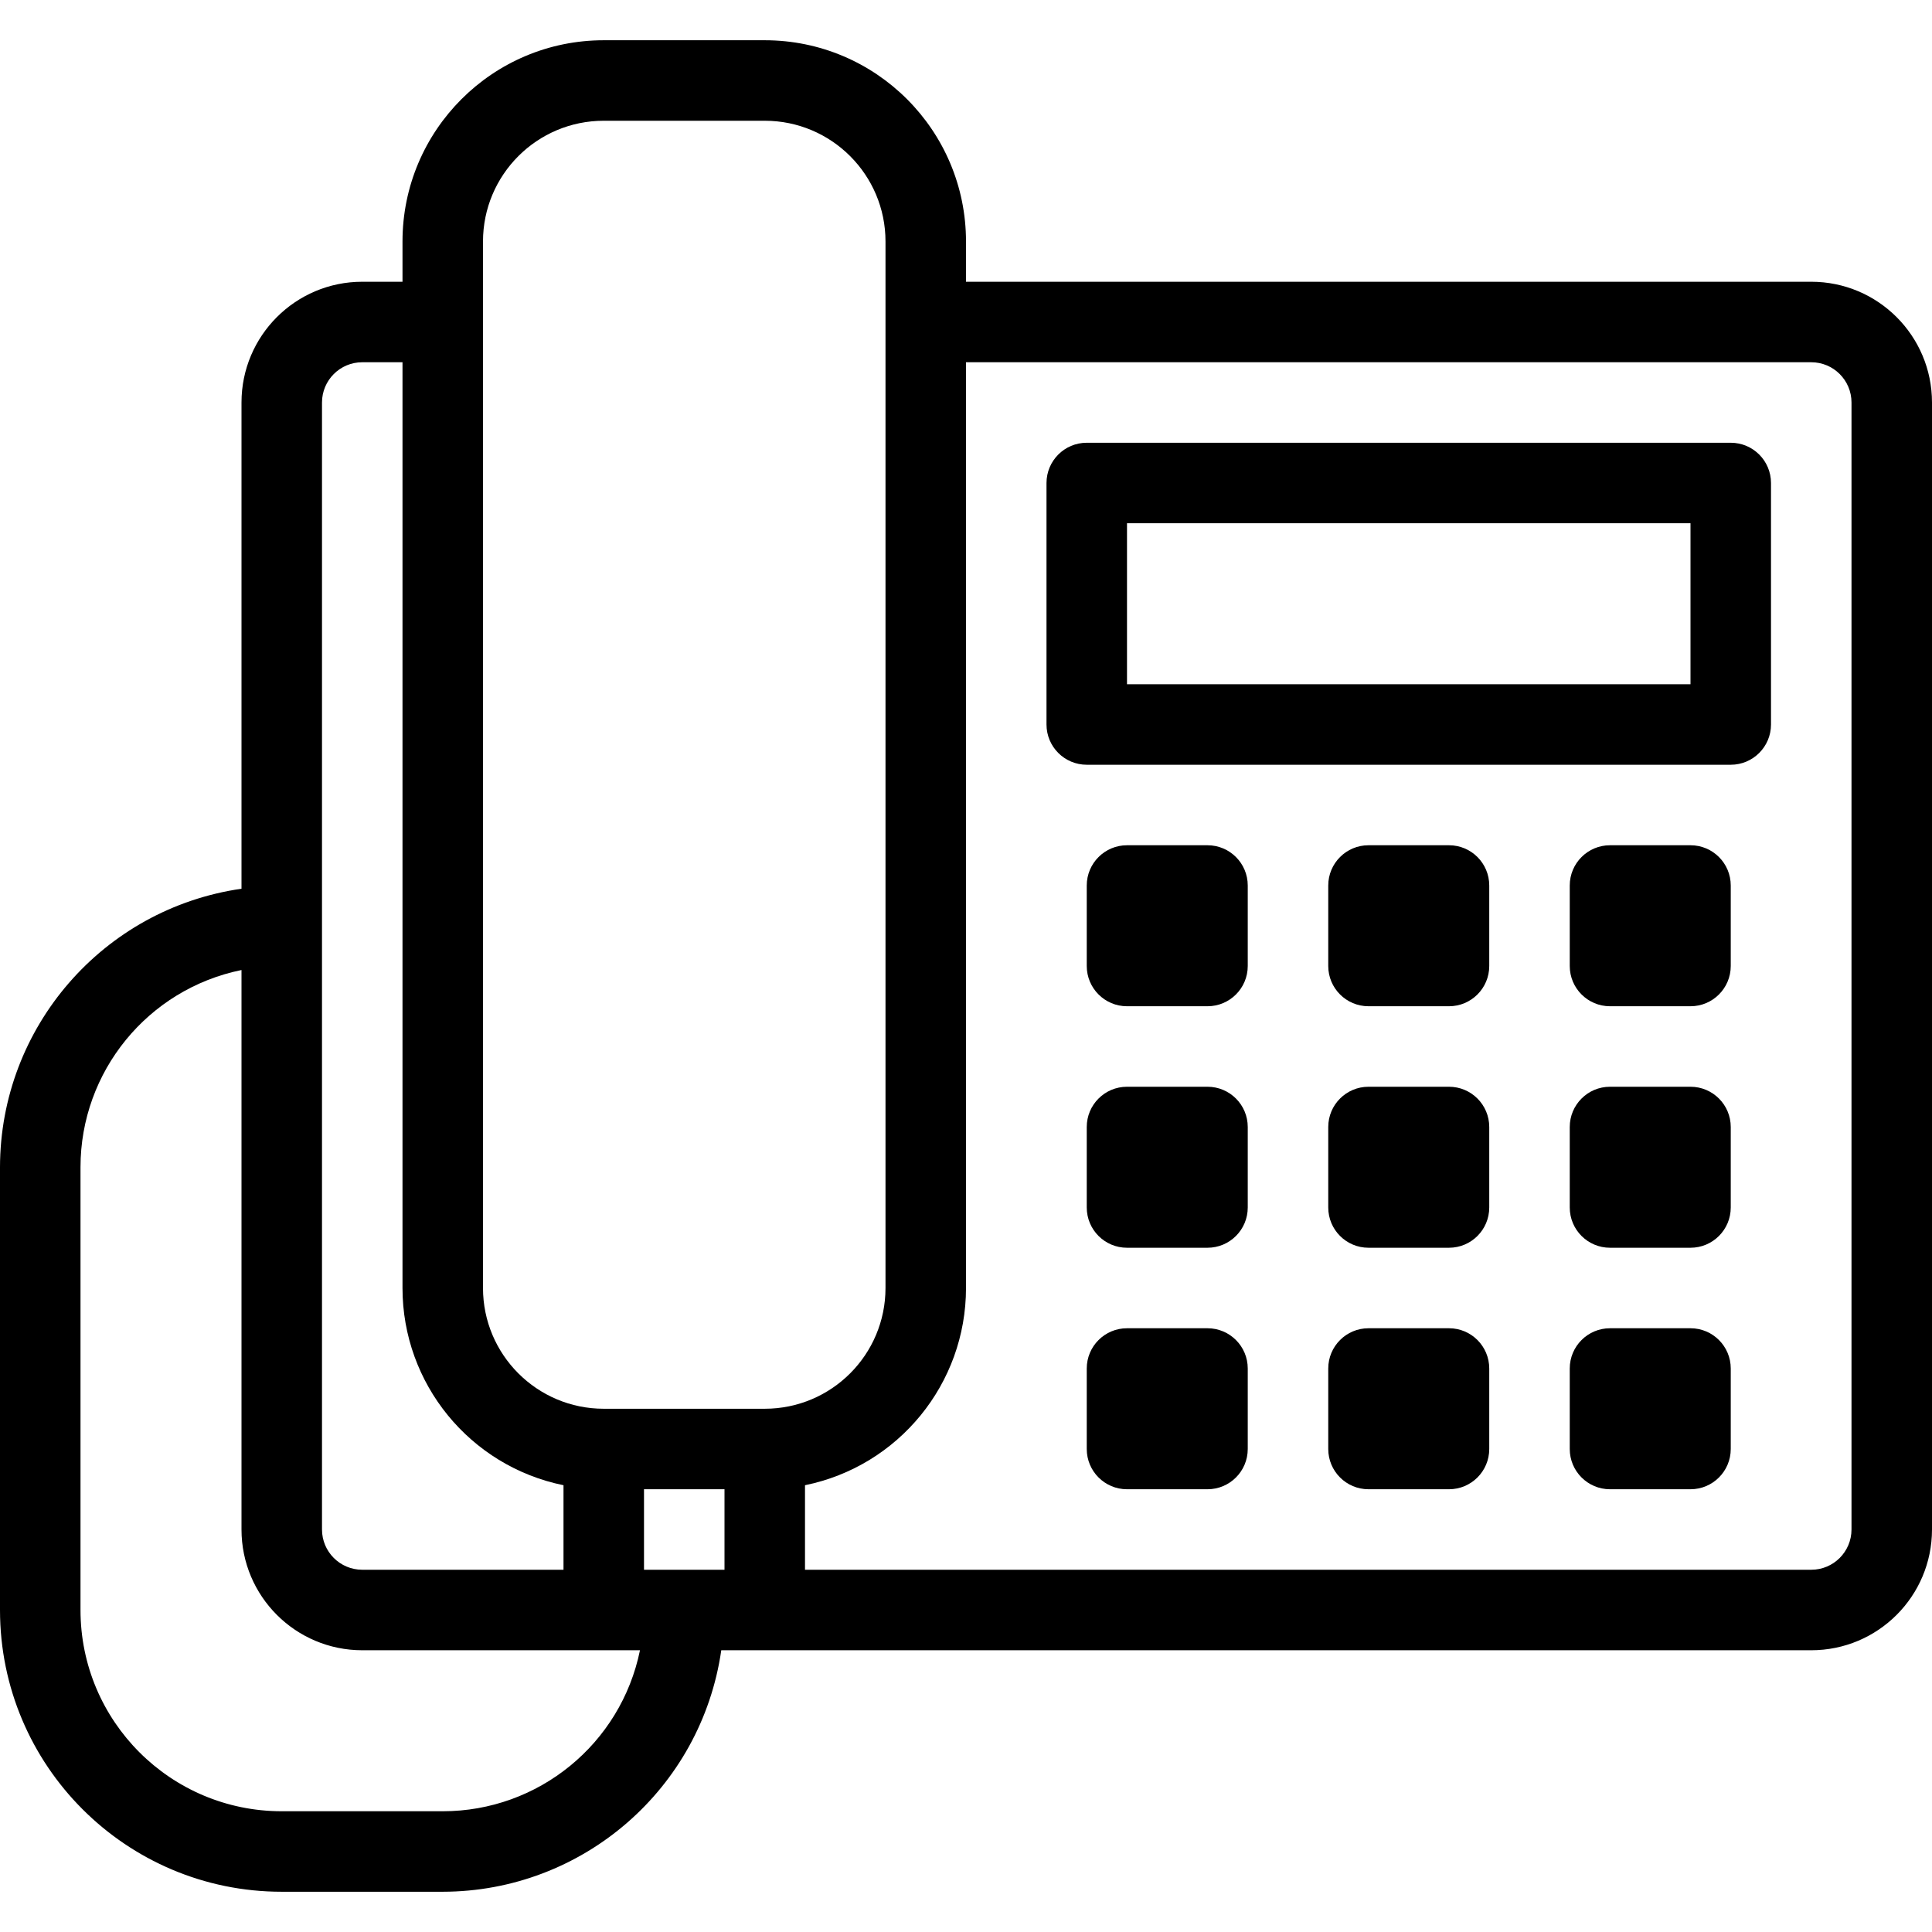
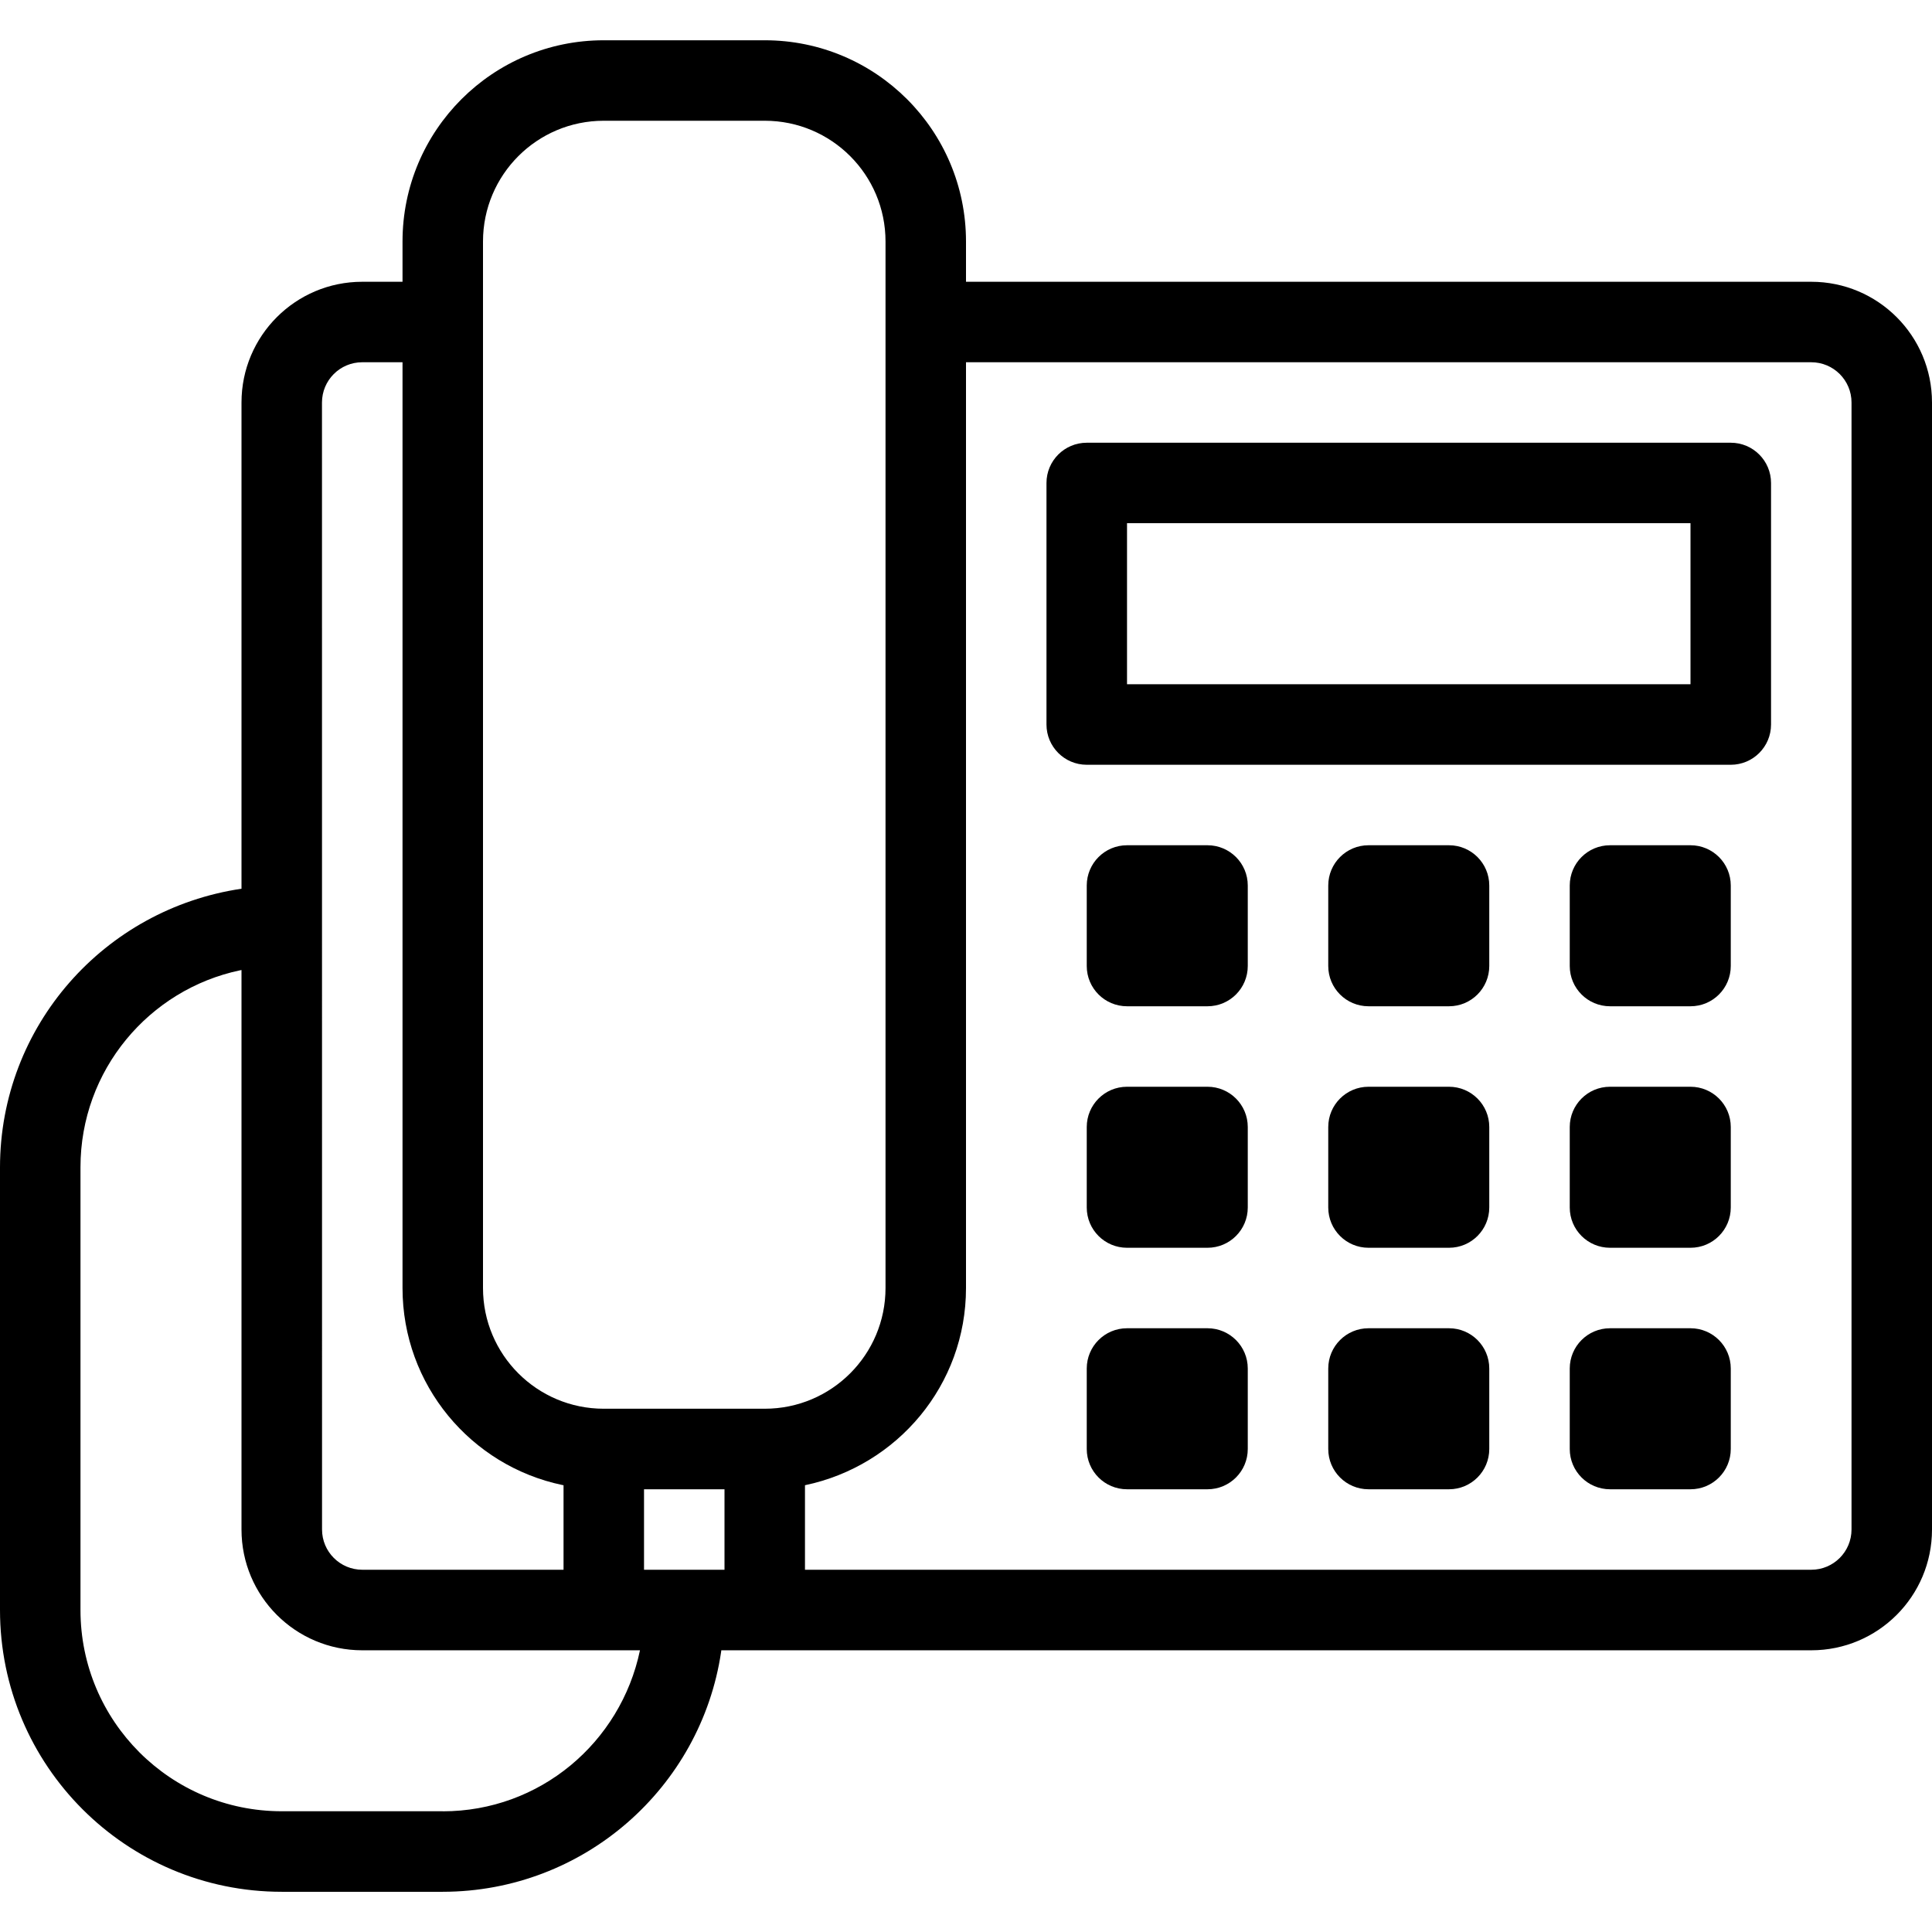
- <svg xmlns="http://www.w3.org/2000/svg" height="512" viewBox="0 0 48 48" width="512">
-   <g id="Telephone">
-     <path d="m45 7h-21v-1a5 5 0 0 0 -5-5h-4a5 5 0 0 0 -5 5v1h-1a3 3 0 0 0 -3 3v12.08a7 7 0 0 0 -6 6.92v11a7 7 0 0 0 7 7h4a7 7 0 0 0 6.92-6h27.08a3 3 0 0 0 3-3v-28a3 3 0 0 0 -3-3zm-33-1a3 3 0 0 1 3-3h4a3 3 0 0 1 3 3v26a3 3 0 0 1 -3 3h-4a3 3 0 0 1 -3-3zm-4 4a1 1 0 0 1 1-1h1v23a5 5 0 0 0 4 4.9v2.1h-5a1 1 0 0 1 -1-1zm3 35h-4a5 5 0 0 1 -5-5v-11a5 5 0 0 1 4-4.9v13.9a3 3 0 0 0 3 3h6.9a5 5 0 0 1 -4.9 4zm5-6v-2h2v2zm30-1a1 1 0 0 1 -1 1h-25v-2.1a5 5 0 0 0 4-4.9v-23h21a1 1 0 0 1 1 1z" />
-     <path d="m43 11h-16a1 1 0 0 0 -1 1v6a1 1 0 0 0 1 1h16a1 1 0 0 0 1-1v-6a1 1 0 0 0 -1-1zm-1 6h-14v-4h14z" />
-     <rect height="4" rx="1" width="4" x="27" y="21" />
-     <rect height="4" rx="1" width="4" x="33" y="21" />
-     <rect height="4" rx="1" width="4" x="39" y="21" />
-     <rect height="4" rx="1" width="4" x="27" y="27" />
-     <rect height="4" rx="1" width="4" x="33" y="27" />
-     <rect height="4" rx="1" width="4" x="39" y="27" />
-     <rect height="4" rx="1" width="4" x="27" y="33" />
-     <rect height="4" rx="1" width="4" x="33" y="33" />
-     <rect height="4" rx="1" width="4" x="39" y="33" />
-   </g>
+ <svg xmlns="http://www.w3.org/2000/svg" version="1.1" width="32" height="32" viewBox="0 0 32 32">
+   <path d="M30 4.667h-14v-0.667c0-1.841-1.492-3.333-3.333-3.333v0h-2.667c-1.841 0-3.333 1.492-3.333 3.333v0 0.667h-0.667c-1.105 0-2 0.895-2 2v0 8.053c-2.273 0.337-3.997 2.273-4 4.613v7.334c0 2.577 2.089 4.667 4.667 4.667v0h2.667c2.34-0.003 4.276-1.727 4.61-3.974l0.003-0.026h18.053c1.105 0 2-0.895 2-2v0-18.667c0-1.105-0.895-2-2-2v0zM8 4c0-1.105 0.895-2 2-2v0h2.667c1.105 0 2 0.895 2 2v0 17.333c0 1.105-0.895 2-2 2v0h-2.667c-1.105 0-2-0.895-2-2v0zM5.333 6.667c0-0.368 0.298-0.667 0.667-0.667v0h0.667v15.333c0 0 0 0 0 0.001 0 1.605 1.134 2.945 2.645 3.262l0.022 0.004v1.4h-3.333c-0.368 0-0.667-0.298-0.667-0.667v0zM7.333 30h-2.667c-1.841 0-3.333-1.492-3.333-3.333v0-7.333c0-0 0-0 0-0.001 0-1.605 1.134-2.945 2.645-3.262l0.022-0.004v9.267c0 1.105 0.895 2 2 2v0h4.6c-0.321 1.532-1.661 2.667-3.266 2.667-0 0-0 0-0.001 0h0zM10.667 26v-1.333h1.333v1.333zM30.667 25.333c0 0.368-0.298 0.667-0.667 0.667v0h-16.667v-1.4c1.532-0.321 2.667-1.661 2.667-3.266 0-0 0-0 0-0.001v0-15.333h14c0.368 0 0.667 0.298 0.667 0.667v0z" />
+   <path d="M28.667 7.333h-10.667c-0.368 0-0.667 0.298-0.667 0.667v0 4c0 0.368 0.298 0.667 0.667 0.667v0h10.667c0.368 0 0.667-0.298 0.667-0.667v0-4c0-0.368-0.298-0.667-0.667-0.667v0zM28 11.333h-9.333v-2.667h9.333z" />
+   <path d="M18.667 14h1.333c0.368 0 0.667 0.298 0.667 0.667v1.333c0 0.368-0.298 0.667-0.667 0.667h-1.333c-0.368 0-0.667-0.298-0.667-0.667v-1.333c0-0.368 0.298-0.667 0.667-0.667z" />
+   <path d="M22.667 14h1.333c0.368 0 0.667 0.298 0.667 0.667v1.333c0 0.368-0.298 0.667-0.667 0.667h-1.333c-0.368 0-0.667-0.298-0.667-0.667v-1.333c0-0.368 0.298-0.667 0.667-0.667z" />
+   <path d="M26.667 14h1.333c0.368 0 0.667 0.298 0.667 0.667v1.333c0 0.368-0.298 0.667-0.667 0.667h-1.333c-0.368 0-0.667-0.298-0.667-0.667v-1.333c0-0.368 0.298-0.667 0.667-0.667z" />
+   <path d="M18.667 18h1.333c0.368 0 0.667 0.298 0.667 0.667v1.333c0 0.368-0.298 0.667-0.667 0.667h-1.333c-0.368 0-0.667-0.298-0.667-0.667v-1.333c0-0.368 0.298-0.667 0.667-0.667z" />
+   <path d="M22.667 18h1.333c0.368 0 0.667 0.298 0.667 0.667v1.333c0 0.368-0.298 0.667-0.667 0.667h-1.333c-0.368 0-0.667-0.298-0.667-0.667v-1.333c0-0.368 0.298-0.667 0.667-0.667z" />
+   <path d="M26.667 18h1.333c0.368 0 0.667 0.298 0.667 0.667v1.333c0 0.368-0.298 0.667-0.667 0.667h-1.333c-0.368 0-0.667-0.298-0.667-0.667v-1.333c0-0.368 0.298-0.667 0.667-0.667z" />
+   <path d="M18.667 22h1.333c0.368 0 0.667 0.298 0.667 0.667v1.333c0 0.368-0.298 0.667-0.667 0.667h-1.333c-0.368 0-0.667-0.298-0.667-0.667v-1.333c0-0.368 0.298-0.667 0.667-0.667z" />
+   <path d="M22.667 22h1.333c0.368 0 0.667 0.298 0.667 0.667v1.333c0 0.368-0.298 0.667-0.667 0.667h-1.333c-0.368 0-0.667-0.298-0.667-0.667v-1.333c0-0.368 0.298-0.667 0.667-0.667z" />
+   <path d="M26.667 22h1.333c0.368 0 0.667 0.298 0.667 0.667v1.333c0 0.368-0.298 0.667-0.667 0.667h-1.333c-0.368 0-0.667-0.298-0.667-0.667v-1.333c0-0.368 0.298-0.667 0.667-0.667z" />
</svg>
